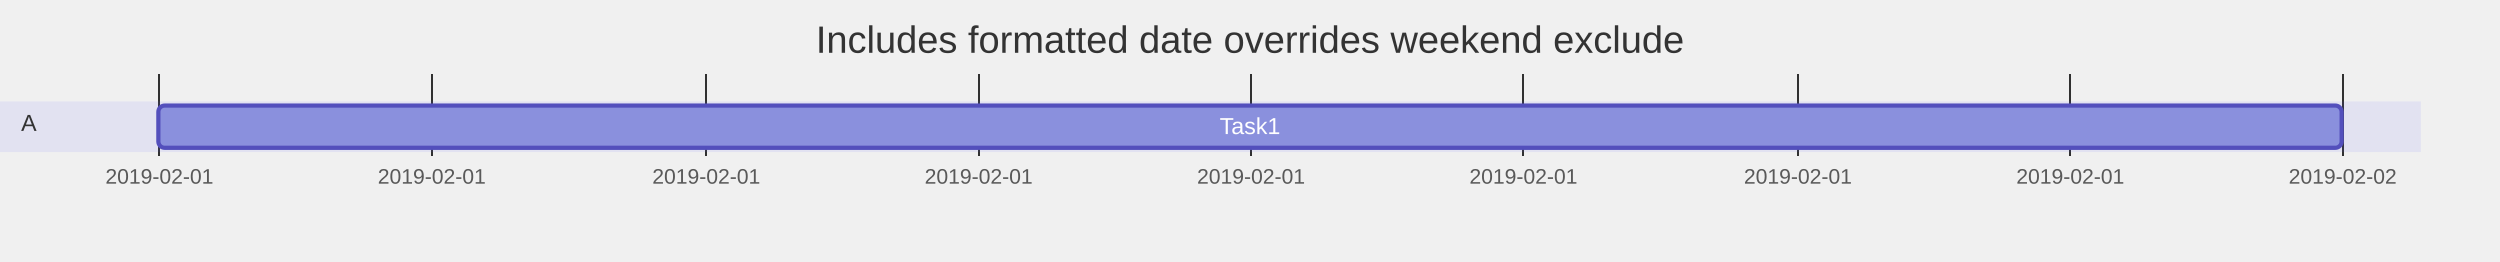
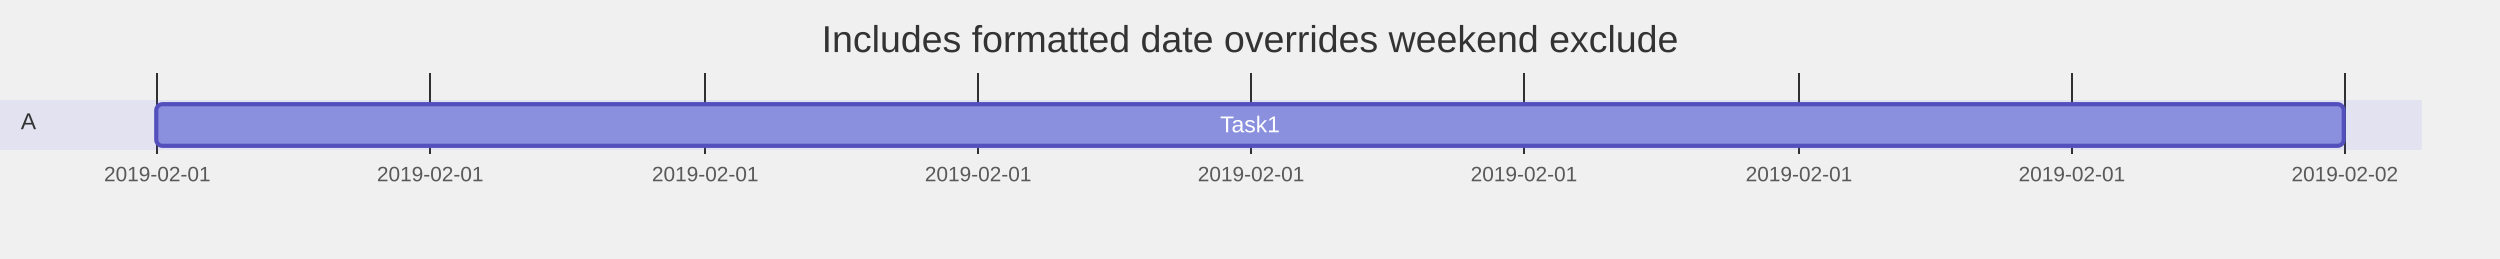
- <svg xmlns="http://www.w3.org/2000/svg" id="includes_formatted_date_overrides_weekend" width="100%" viewBox="0 0 1184 124" style="max-width: 1184px; background-color: white;" role="graphics-document document" aria-roledescription="gantt">
+ <svg xmlns="http://www.w3.org/2000/svg" id="includes_formatted_date_overrides_weekend" width="100%" viewBox="0 0 1200 124" style="max-width: 1200px; background-color: white;" role="graphics-document document" aria-roledescription="gantt">
  <style>#includes_formatted_date_overrides_weekend{font-family:"trebuchet ms",verdana,arial,sans-serif;font-size:16px;fill:#333;}@keyframes edge-animation-frame{from{stroke-dashoffset:0;}}@keyframes dash{to{stroke-dashoffset:0;}}#includes_formatted_date_overrides_weekend .edge-animation-slow{stroke-dasharray:9,5!important;stroke-dashoffset:900;animation:dash 50s linear infinite;stroke-linecap:round;}#includes_formatted_date_overrides_weekend .edge-animation-fast{stroke-dasharray:9,5!important;stroke-dashoffset:900;animation:dash 20s linear infinite;stroke-linecap:round;}#includes_formatted_date_overrides_weekend .error-icon{fill:#552222;}#includes_formatted_date_overrides_weekend .error-text{fill:#552222;stroke:#552222;}#includes_formatted_date_overrides_weekend .edge-thickness-normal{stroke-width:1px;}#includes_formatted_date_overrides_weekend .edge-thickness-thick{stroke-width:3.5px;}#includes_formatted_date_overrides_weekend .edge-pattern-solid{stroke-dasharray:0;}#includes_formatted_date_overrides_weekend .edge-thickness-invisible{stroke-width:0;fill:none;}#includes_formatted_date_overrides_weekend .edge-pattern-dashed{stroke-dasharray:3;}#includes_formatted_date_overrides_weekend .edge-pattern-dotted{stroke-dasharray:2;}#includes_formatted_date_overrides_weekend .marker{fill:#333333;stroke:#333333;}#includes_formatted_date_overrides_weekend .marker.cross{stroke:#333333;}#includes_formatted_date_overrides_weekend svg{font-family:"trebuchet ms",verdana,arial,sans-serif;font-size:16px;}#includes_formatted_date_overrides_weekend p{margin:0;}#includes_formatted_date_overrides_weekend .mermaid-main-font{font-family:"trebuchet ms",verdana,arial,sans-serif;}#includes_formatted_date_overrides_weekend .exclude-range{fill:#eeeeee;}#includes_formatted_date_overrides_weekend .section{stroke:none;opacity:0.2;}#includes_formatted_date_overrides_weekend .section0{fill:rgba(102, 102, 255, 0.49);}#includes_formatted_date_overrides_weekend .section2{fill:#fff400;}#includes_formatted_date_overrides_weekend .section1,#includes_formatted_date_overrides_weekend .section3{fill:white;opacity:0.2;}#includes_formatted_date_overrides_weekend .sectionTitle0{fill:#333;}#includes_formatted_date_overrides_weekend .sectionTitle1{fill:#333;}#includes_formatted_date_overrides_weekend .sectionTitle2{fill:#333;}#includes_formatted_date_overrides_weekend .sectionTitle3{fill:#333;}#includes_formatted_date_overrides_weekend .sectionTitle{text-anchor:start;font-family:"trebuchet ms",verdana,arial,sans-serif;}#includes_formatted_date_overrides_weekend .grid .tick{stroke:lightgrey;opacity:0.8;shape-rendering:crispEdges;}#includes_formatted_date_overrides_weekend .grid .tick text{font-family:"trebuchet ms",verdana,arial,sans-serif;fill:#333;}#includes_formatted_date_overrides_weekend .grid path{stroke-width:0;}#includes_formatted_date_overrides_weekend .today{fill:none;stroke:red;stroke-width:2px;}#includes_formatted_date_overrides_weekend .task{stroke-width:2;}#includes_formatted_date_overrides_weekend .taskText{text-anchor:middle;font-family:"trebuchet ms",verdana,arial,sans-serif;}#includes_formatted_date_overrides_weekend .taskTextOutsideRight{fill:black;text-anchor:start;font-family:"trebuchet ms",verdana,arial,sans-serif;}#includes_formatted_date_overrides_weekend .taskTextOutsideLeft{fill:black;text-anchor:end;}#includes_formatted_date_overrides_weekend .task.clickable{cursor:pointer;}#includes_formatted_date_overrides_weekend .taskText.clickable{cursor:pointer;fill:#003163!important;font-weight:bold;}#includes_formatted_date_overrides_weekend .taskTextOutsideLeft.clickable{cursor:pointer;fill:#003163!important;font-weight:bold;}#includes_formatted_date_overrides_weekend .taskTextOutsideRight.clickable{cursor:pointer;fill:#003163!important;font-weight:bold;}#includes_formatted_date_overrides_weekend .taskText0,#includes_formatted_date_overrides_weekend .taskText1,#includes_formatted_date_overrides_weekend .taskText2,#includes_formatted_date_overrides_weekend .taskText3{fill:white;}#includes_formatted_date_overrides_weekend .task0,#includes_formatted_date_overrides_weekend .task1,#includes_formatted_date_overrides_weekend .task2,#includes_formatted_date_overrides_weekend .task3{fill:#8a90dd;stroke:#534fbc;}#includes_formatted_date_overrides_weekend .taskTextOutside0,#includes_formatted_date_overrides_weekend .taskTextOutside2{fill:black;}#includes_formatted_date_overrides_weekend .taskTextOutside1,#includes_formatted_date_overrides_weekend .taskTextOutside3{fill:black;}#includes_formatted_date_overrides_weekend .active0,#includes_formatted_date_overrides_weekend .active1,#includes_formatted_date_overrides_weekend .active2,#includes_formatted_date_overrides_weekend .active3{fill:#bfc7ff;stroke:#534fbc;}#includes_formatted_date_overrides_weekend .activeText0,#includes_formatted_date_overrides_weekend .activeText1,#includes_formatted_date_overrides_weekend .activeText2,#includes_formatted_date_overrides_weekend .activeText3{fill:black!important;}#includes_formatted_date_overrides_weekend .done0,#includes_formatted_date_overrides_weekend .done1,#includes_formatted_date_overrides_weekend .done2,#includes_formatted_date_overrides_weekend .done3{stroke:grey;fill:lightgrey;stroke-width:2;}#includes_formatted_date_overrides_weekend .doneText0,#includes_formatted_date_overrides_weekend .doneText1,#includes_formatted_date_overrides_weekend .doneText2,#includes_formatted_date_overrides_weekend .doneText3{fill:black!important;}#includes_formatted_date_overrides_weekend .doneText0.taskTextOutsideLeft,#includes_formatted_date_overrides_weekend .doneText0.taskTextOutsideRight,#includes_formatted_date_overrides_weekend .doneText1.taskTextOutsideLeft,#includes_formatted_date_overrides_weekend .doneText1.taskTextOutsideRight,#includes_formatted_date_overrides_weekend .doneText2.taskTextOutsideLeft,#includes_formatted_date_overrides_weekend .doneText2.taskTextOutsideRight,#includes_formatted_date_overrides_weekend .doneText3.taskTextOutsideLeft,#includes_formatted_date_overrides_weekend .doneText3.taskTextOutsideRight{fill:black!important;}#includes_formatted_date_overrides_weekend .crit0,#includes_formatted_date_overrides_weekend .crit1,#includes_formatted_date_overrides_weekend .crit2,#includes_formatted_date_overrides_weekend .crit3{stroke:#ff8888;fill:red;stroke-width:2;}#includes_formatted_date_overrides_weekend .activeCrit0,#includes_formatted_date_overrides_weekend .activeCrit1,#includes_formatted_date_overrides_weekend .activeCrit2,#includes_formatted_date_overrides_weekend .activeCrit3{stroke:#ff8888;fill:#bfc7ff;stroke-width:2;}#includes_formatted_date_overrides_weekend .doneCrit0,#includes_formatted_date_overrides_weekend .doneCrit1,#includes_formatted_date_overrides_weekend .doneCrit2,#includes_formatted_date_overrides_weekend .doneCrit3{stroke:#ff8888;fill:lightgrey;stroke-width:2;cursor:pointer;shape-rendering:crispEdges;}#includes_formatted_date_overrides_weekend .milestone{transform:rotate(45deg) scale(0.8,0.8);}#includes_formatted_date_overrides_weekend .milestoneText{font-style:italic;}#includes_formatted_date_overrides_weekend .doneCritText0,#includes_formatted_date_overrides_weekend .doneCritText1,#includes_formatted_date_overrides_weekend .doneCritText2,#includes_formatted_date_overrides_weekend .doneCritText3{fill:black!important;}#includes_formatted_date_overrides_weekend .doneCritText0.taskTextOutsideLeft,#includes_formatted_date_overrides_weekend .doneCritText0.taskTextOutsideRight,#includes_formatted_date_overrides_weekend .doneCritText1.taskTextOutsideLeft,#includes_formatted_date_overrides_weekend .doneCritText1.taskTextOutsideRight,#includes_formatted_date_overrides_weekend .doneCritText2.taskTextOutsideLeft,#includes_formatted_date_overrides_weekend .doneCritText2.taskTextOutsideRight,#includes_formatted_date_overrides_weekend .doneCritText3.taskTextOutsideLeft,#includes_formatted_date_overrides_weekend .doneCritText3.taskTextOutsideRight{fill:black!important;}#includes_formatted_date_overrides_weekend .vert{stroke:navy;}#includes_formatted_date_overrides_weekend .vertText{font-size:15px;text-anchor:middle;fill:navy!important;}#includes_formatted_date_overrides_weekend .activeCritText0,#includes_formatted_date_overrides_weekend .activeCritText1,#includes_formatted_date_overrides_weekend .activeCritText2,#includes_formatted_date_overrides_weekend .activeCritText3{fill:black!important;}#includes_formatted_date_overrides_weekend .titleText{text-anchor:middle;font-size:18px;fill:#333;font-family:"trebuchet ms",verdana,arial,sans-serif;}#includes_formatted_date_overrides_weekend .node .neo-node{stroke:#9370DB;}#includes_formatted_date_overrides_weekend [data-look="neo"].node rect,#includes_formatted_date_overrides_weekend [data-look="neo"].cluster rect,#includes_formatted_date_overrides_weekend [data-look="neo"].node polygon{stroke:#9370DB;filter:drop-shadow(1px 2px 2px rgba(185, 185, 185, 1));}#includes_formatted_date_overrides_weekend [data-look="neo"].swimlane.cluster rect{filter:none;}#includes_formatted_date_overrides_weekend [data-look="neo"].node path{stroke:#9370DB;stroke-width:1px;}#includes_formatted_date_overrides_weekend [data-look="neo"].node .outer-path{filter:drop-shadow(1px 2px 2px rgba(185, 185, 185, 1));}#includes_formatted_date_overrides_weekend [data-look="neo"].node .neo-line path{stroke:#9370DB;filter:none;}#includes_formatted_date_overrides_weekend [data-look="neo"].node circle{stroke:#9370DB;filter:drop-shadow(1px 2px 2px rgba(185, 185, 185, 1));}#includes_formatted_date_overrides_weekend [data-look="neo"].node circle .state-start{fill:#000000;}#includes_formatted_date_overrides_weekend [data-look="neo"].icon-shape .icon{fill:#9370DB;filter:drop-shadow(1px 2px 2px rgba(185, 185, 185, 1));}#includes_formatted_date_overrides_weekend [data-look="neo"].icon-shape .icon-neo path{stroke:#9370DB;filter:drop-shadow(1px 2px 2px rgba(185, 185, 185, 1));}#includes_formatted_date_overrides_weekend :root{--mermaid-font-family:"trebuchet ms",verdana,arial,sans-serif;}</style>
  <g />
  <g />
  <g class="grid" transform="translate(75, 74)" fill="none" font-size="10" font-family="sans-serif" text-anchor="middle">
-     <path class="domain" stroke="currentColor" d="M0.5,-39V0.5H1034.5V-39" />
+     <path class="domain" stroke="currentColor" d="M0.5,-39V0.5H1050.5V-39" />
    <g class="tick" opacity="1" transform="translate(0.5,0)">
      <line stroke="currentColor" y2="-39" />
      <text fill="#000" y="3" dy="1em" stroke="none" font-size="10" style="text-anchor: middle;">2019-02-01</text>
    </g>
-     <g class="tick" opacity="1" transform="translate(129.5,0)">
+     <g class="tick" opacity="1" transform="translate(131.5,0)">
      <line stroke="currentColor" y2="-39" />
      <text fill="#000" y="3" dy="1em" stroke="none" font-size="10" style="text-anchor: middle;">2019-02-01</text>
    </g>
-     <g class="tick" opacity="1" transform="translate(259.5,0)">
+     <g class="tick" opacity="1" transform="translate(263.5,0)">
      <line stroke="currentColor" y2="-39" />
      <text fill="#000" y="3" dy="1em" stroke="none" font-size="10" style="text-anchor: middle;">2019-02-01</text>
    </g>
-     <g class="tick" opacity="1" transform="translate(388.5,0)">
+     <g class="tick" opacity="1" transform="translate(394.5,0)">
      <line stroke="currentColor" y2="-39" />
      <text fill="#000" y="3" dy="1em" stroke="none" font-size="10" style="text-anchor: middle;">2019-02-01</text>
    </g>
-     <g class="tick" opacity="1" transform="translate(517.5,0)">
+     <g class="tick" opacity="1" transform="translate(525.5,0)">
      <line stroke="currentColor" y2="-39" />
      <text fill="#000" y="3" dy="1em" stroke="none" font-size="10" style="text-anchor: middle;">2019-02-01</text>
    </g>
-     <g class="tick" opacity="1" transform="translate(646.5,0)">
+     <g class="tick" opacity="1" transform="translate(656.5,0)">
      <line stroke="currentColor" y2="-39" />
      <text fill="#000" y="3" dy="1em" stroke="none" font-size="10" style="text-anchor: middle;">2019-02-01</text>
    </g>
-     <g class="tick" opacity="1" transform="translate(776.5,0)">
+     <g class="tick" opacity="1" transform="translate(788.5,0)">
      <line stroke="currentColor" y2="-39" />
      <text fill="#000" y="3" dy="1em" stroke="none" font-size="10" style="text-anchor: middle;">2019-02-01</text>
    </g>
-     <g class="tick" opacity="1" transform="translate(905.5,0)">
+     <g class="tick" opacity="1" transform="translate(919.5,0)">
      <line stroke="currentColor" y2="-39" />
      <text fill="#000" y="3" dy="1em" stroke="none" font-size="10" style="text-anchor: middle;">2019-02-01</text>
    </g>
-     <g class="tick" opacity="1" transform="translate(1034.5,0)">
+     <g class="tick" opacity="1" transform="translate(1050.5,0)">
      <line stroke="currentColor" y2="-39" />
      <text fill="#000" y="3" dy="1em" stroke="none" font-size="10" style="text-anchor: middle;">2019-02-02</text>
    </g>
  </g>
  <g>
-     <rect x="0" y="48" width="1146.5" height="24" class="section section0" />
+     <rect x="0" y="48" width="1162.5" height="24" class="section section0" />
  </g>
  <g>
-     <rect id="includes_formatted_date_overrides_weekend-a1" rx="3" ry="3" x="75" y="50" width="1034" height="20" transform-origin="592px 60px" class="task task0" />
-     <text id="includes_formatted_date_overrides_weekend-a1-text" font-size="11" x="592" y="63.5" class="taskText taskText0  width-26.578125">Task1</text>
+     <rect id="includes_formatted_date_overrides_weekend-a1" rx="3" ry="3" x="75" y="50" width="1050" height="20" transform-origin="600px 60px" class="task task0" />
+     <text id="includes_formatted_date_overrides_weekend-a1-text" font-size="11" x="600" y="63.5" class="taskText taskText0  width-26.578125">Task1</text>
  </g>
  <g>
    <text dy="0em" x="10" y="62" font-size="11" class="sectionTitle sectionTitle0">
      <tspan alignment-baseline="central" x="10">A</tspan>
    </text>
  </g>
  <g class="today">
-     <line x1="2839376" x2="2839376" y1="25" y2="99" class="today" />
+     <line x1="1885175" x2="1885175" y1="25" y2="99" class="today" />
  </g>
-   <text x="592" y="25" class="titleText">Includes formatted date overrides weekend exclude</text>
+   <text x="600" y="25" class="titleText">Includes formatted date overrides weekend exclude</text>
</svg>
